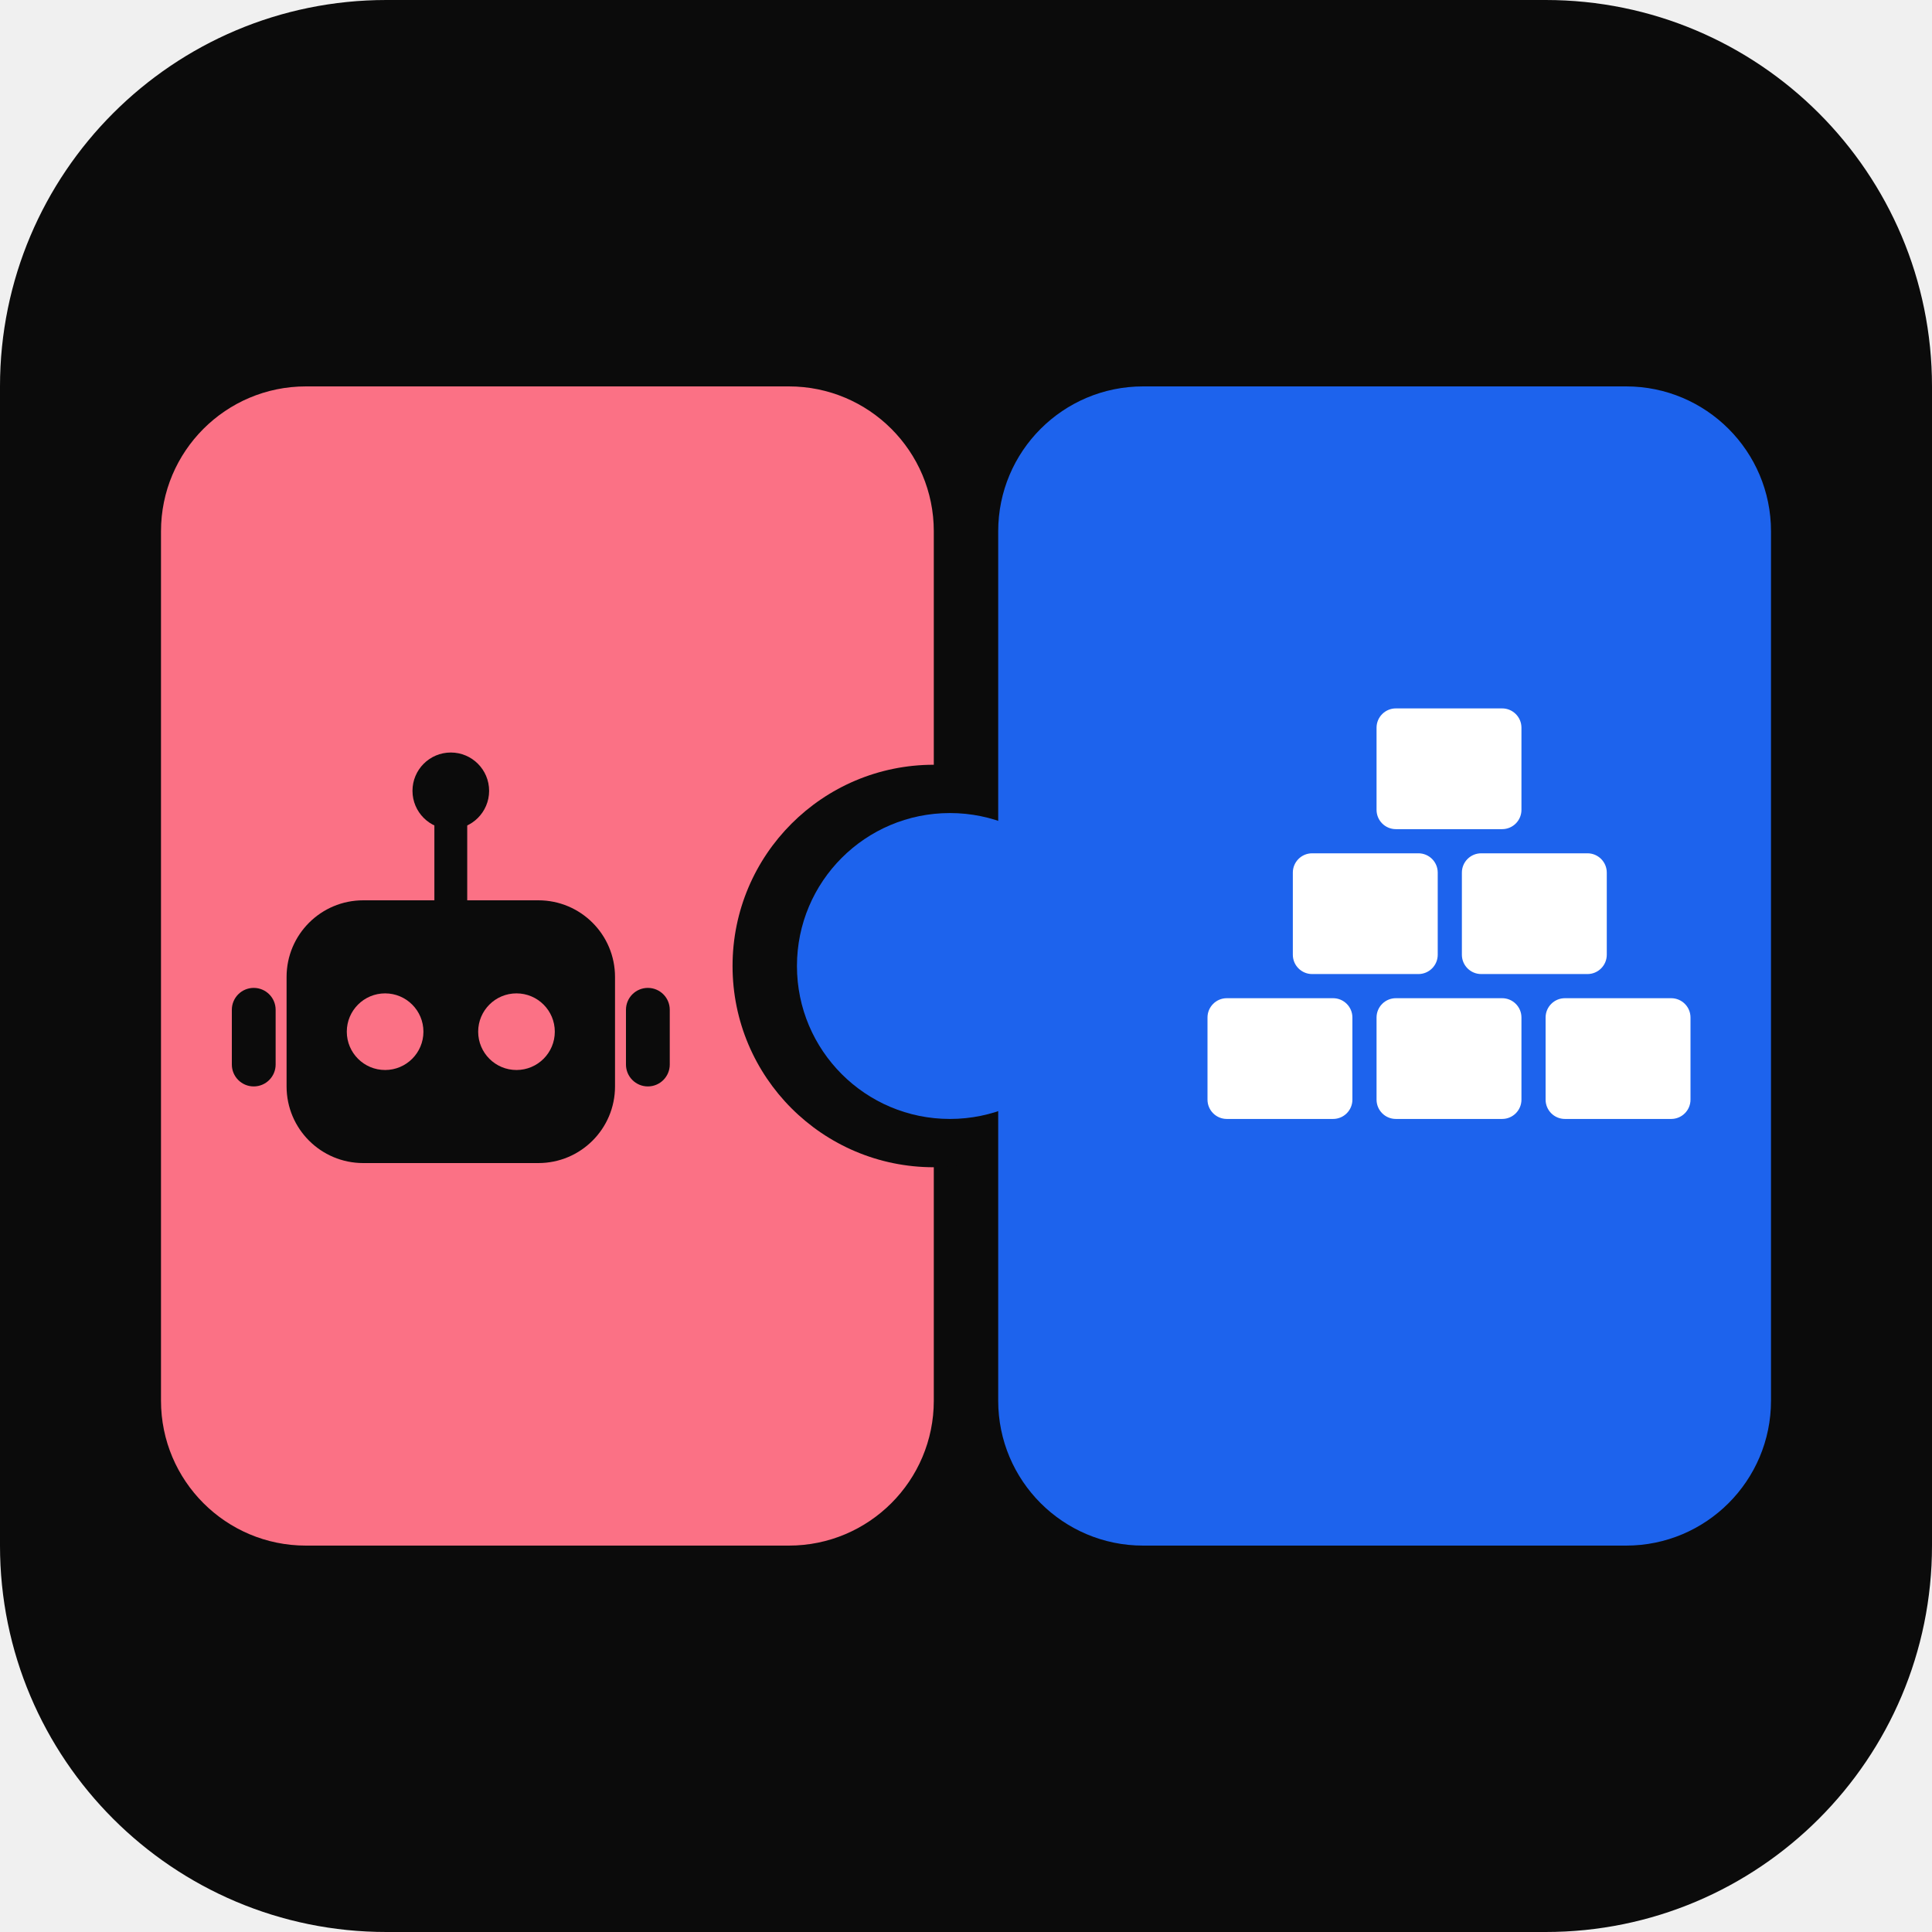
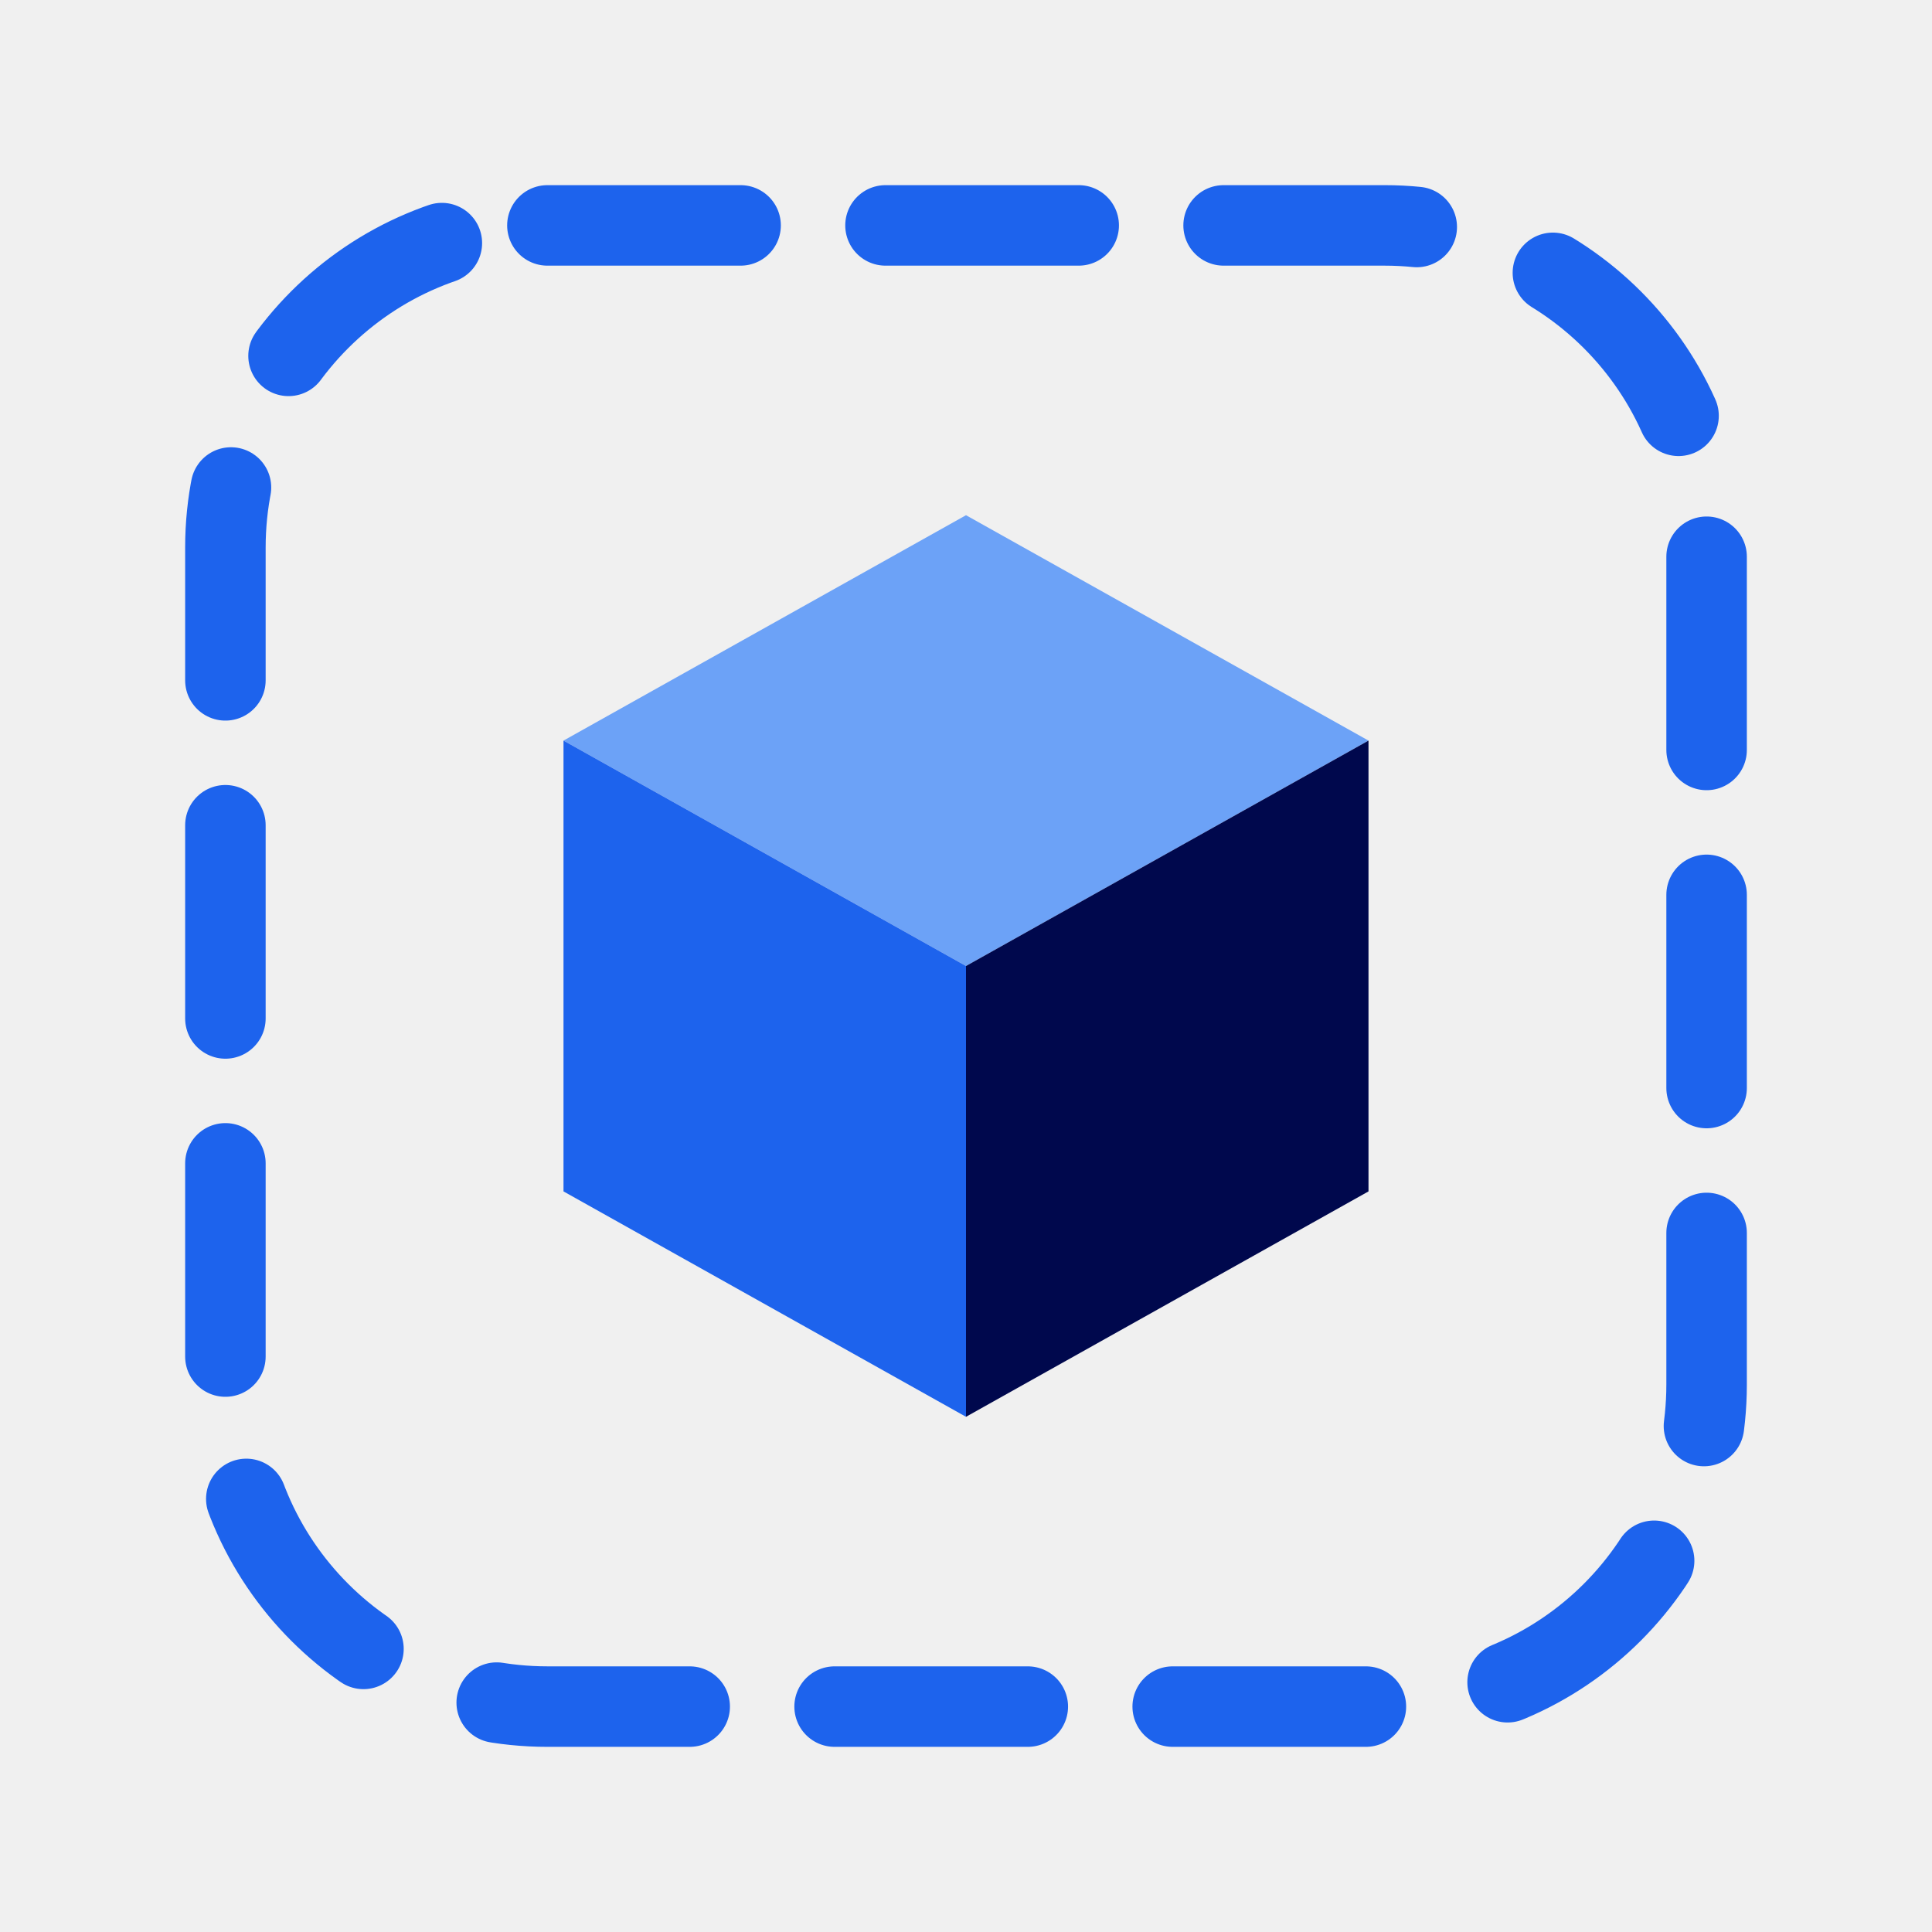
- <svg xmlns="http://www.w3.org/2000/svg" viewBox="0 0 120 120" role="img" aria-label="docker-mcp">
-   <rect width="120" height="120" rx="24" fill="#0b0b0b" />
-   <rect x="10" y="24" width="48" height="72" rx="9" fill="#fb7185" />
-   <circle cx="58" cy="60" r="12.5" fill="#0b0b0b" />
-   <g transform="translate(28 60) scale(0.68) translate(-30 -56)">
-     <rect x="15" y="50" width="30" height="24" rx="7" fill="#0b0b0b" />
-     <circle cx="24" cy="62" r="3.5" fill="#fb7185" />
-     <circle cx="36" cy="62" r="3.5" fill="#fb7185" />
-     <path d="M30 50V42" stroke="#0b0b0b" stroke-width="3" stroke-linecap="round" />
-     <circle cx="30" cy="40" r="3.5" fill="#0b0b0b" />
-     <rect x="10" y="58" width="4" height="9" rx="2" fill="#0b0b0b" />
-     <rect x="46" y="58" width="4" height="9" rx="2" fill="#0b0b0b" />
-   </g>
-   <rect x="62" y="24" width="48" height="72" rx="9" fill="#1d63ed" />
-   <circle cx="59" cy="60" r="9.5" fill="#1d63ed" />
-   <rect x="75" y="62" width="9" height="7.5" rx="1.2" fill="#ffffff" />
-   <rect x="85.5" y="62" width="9" height="7.5" rx="1.2" fill="#ffffff" />
-   <rect x="96" y="62" width="9" height="7.5" rx="1.2" fill="#ffffff" />
-   <rect x="80.3" y="53" width="9" height="7.5" rx="1.2" fill="#ffffff" />
-   <rect x="90.8" y="53" width="9" height="7.5" rx="1.2" fill="#ffffff" />
-   <rect x="85.5" y="44" width="9" height="7.5" rx="1.2" fill="#ffffff" />
+ <svg xmlns="http://www.w3.org/2000/svg" viewBox="0 0 120 120" role="img" aria-label="docker-lab logo: a cube inside a dashed boundary, a sandbox">
+   <rect x="14" y="14" width="92" height="92" rx="20" fill="none" stroke="#1d63ed" stroke-width="5" stroke-dasharray="12 9" stroke-linecap="round" />
+   <path d="M60 32L85 46L60 60L35 46Z" fill="#6ca2f7" />
+   <path d="M35 46L60 60V88L35 74Z" fill="#1d63ed" />
+   <path d="M85 46L60 60V88L85 74Z" fill="#00084d" />
</svg>
